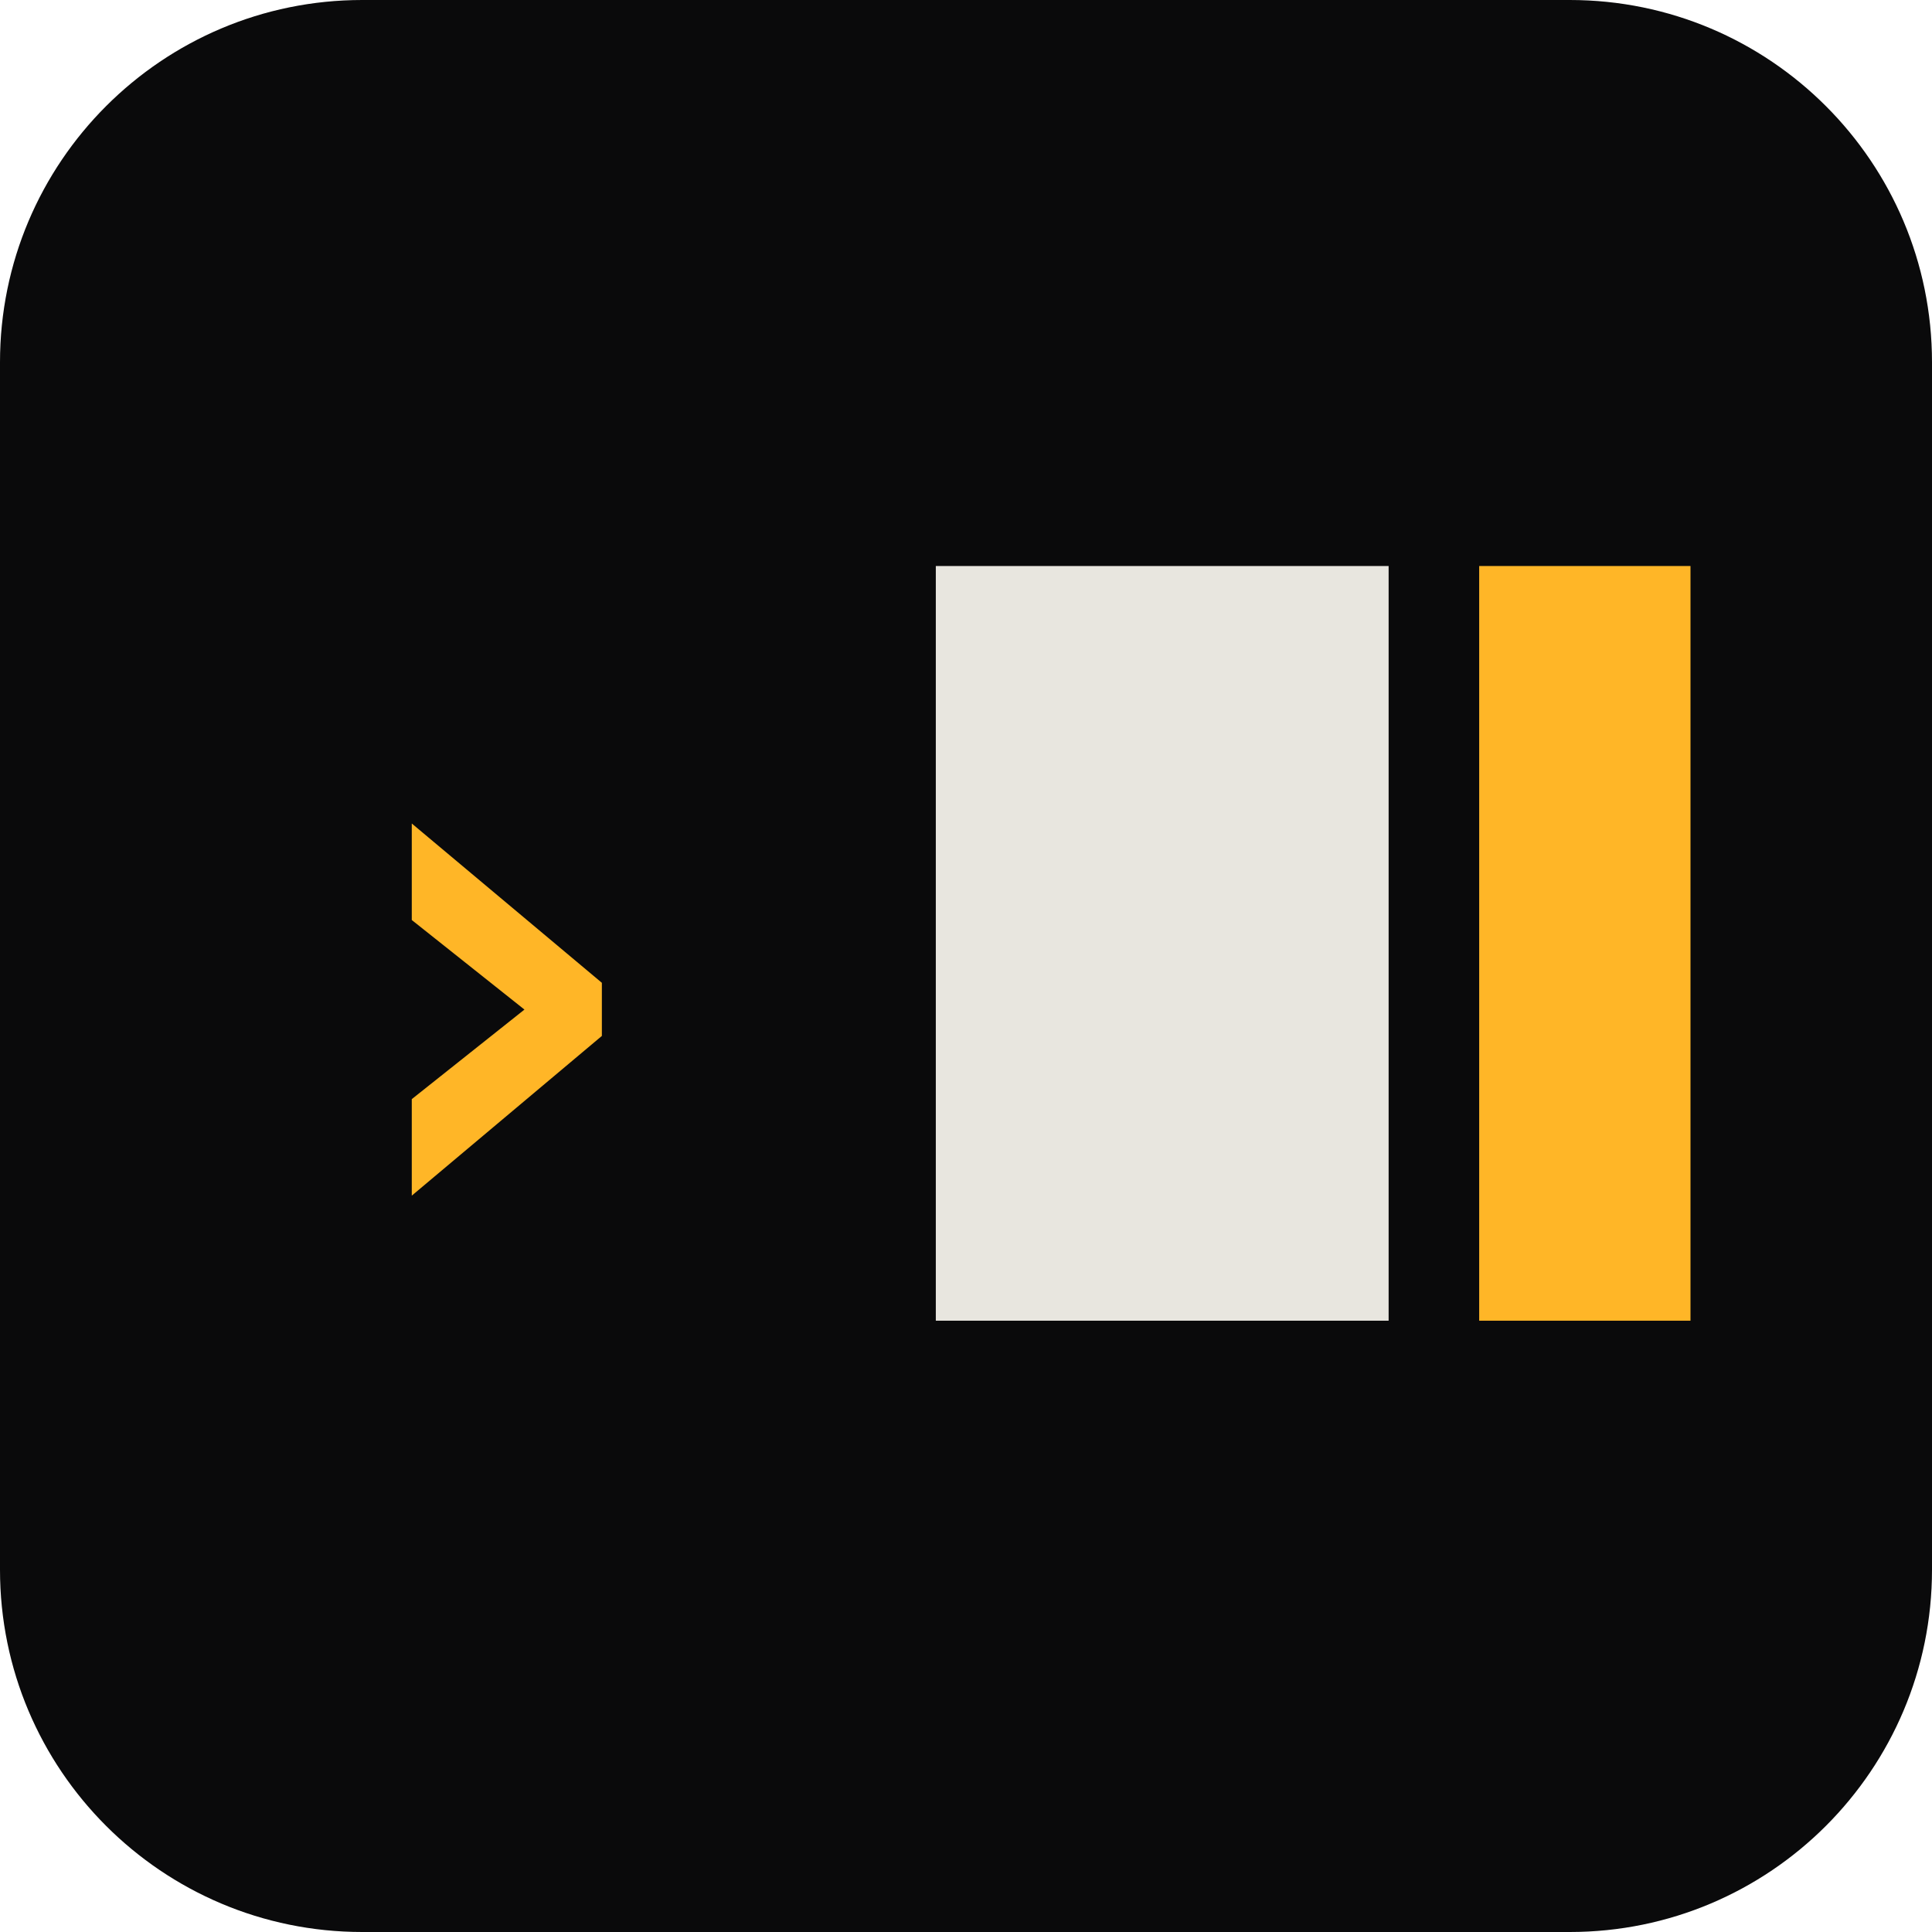
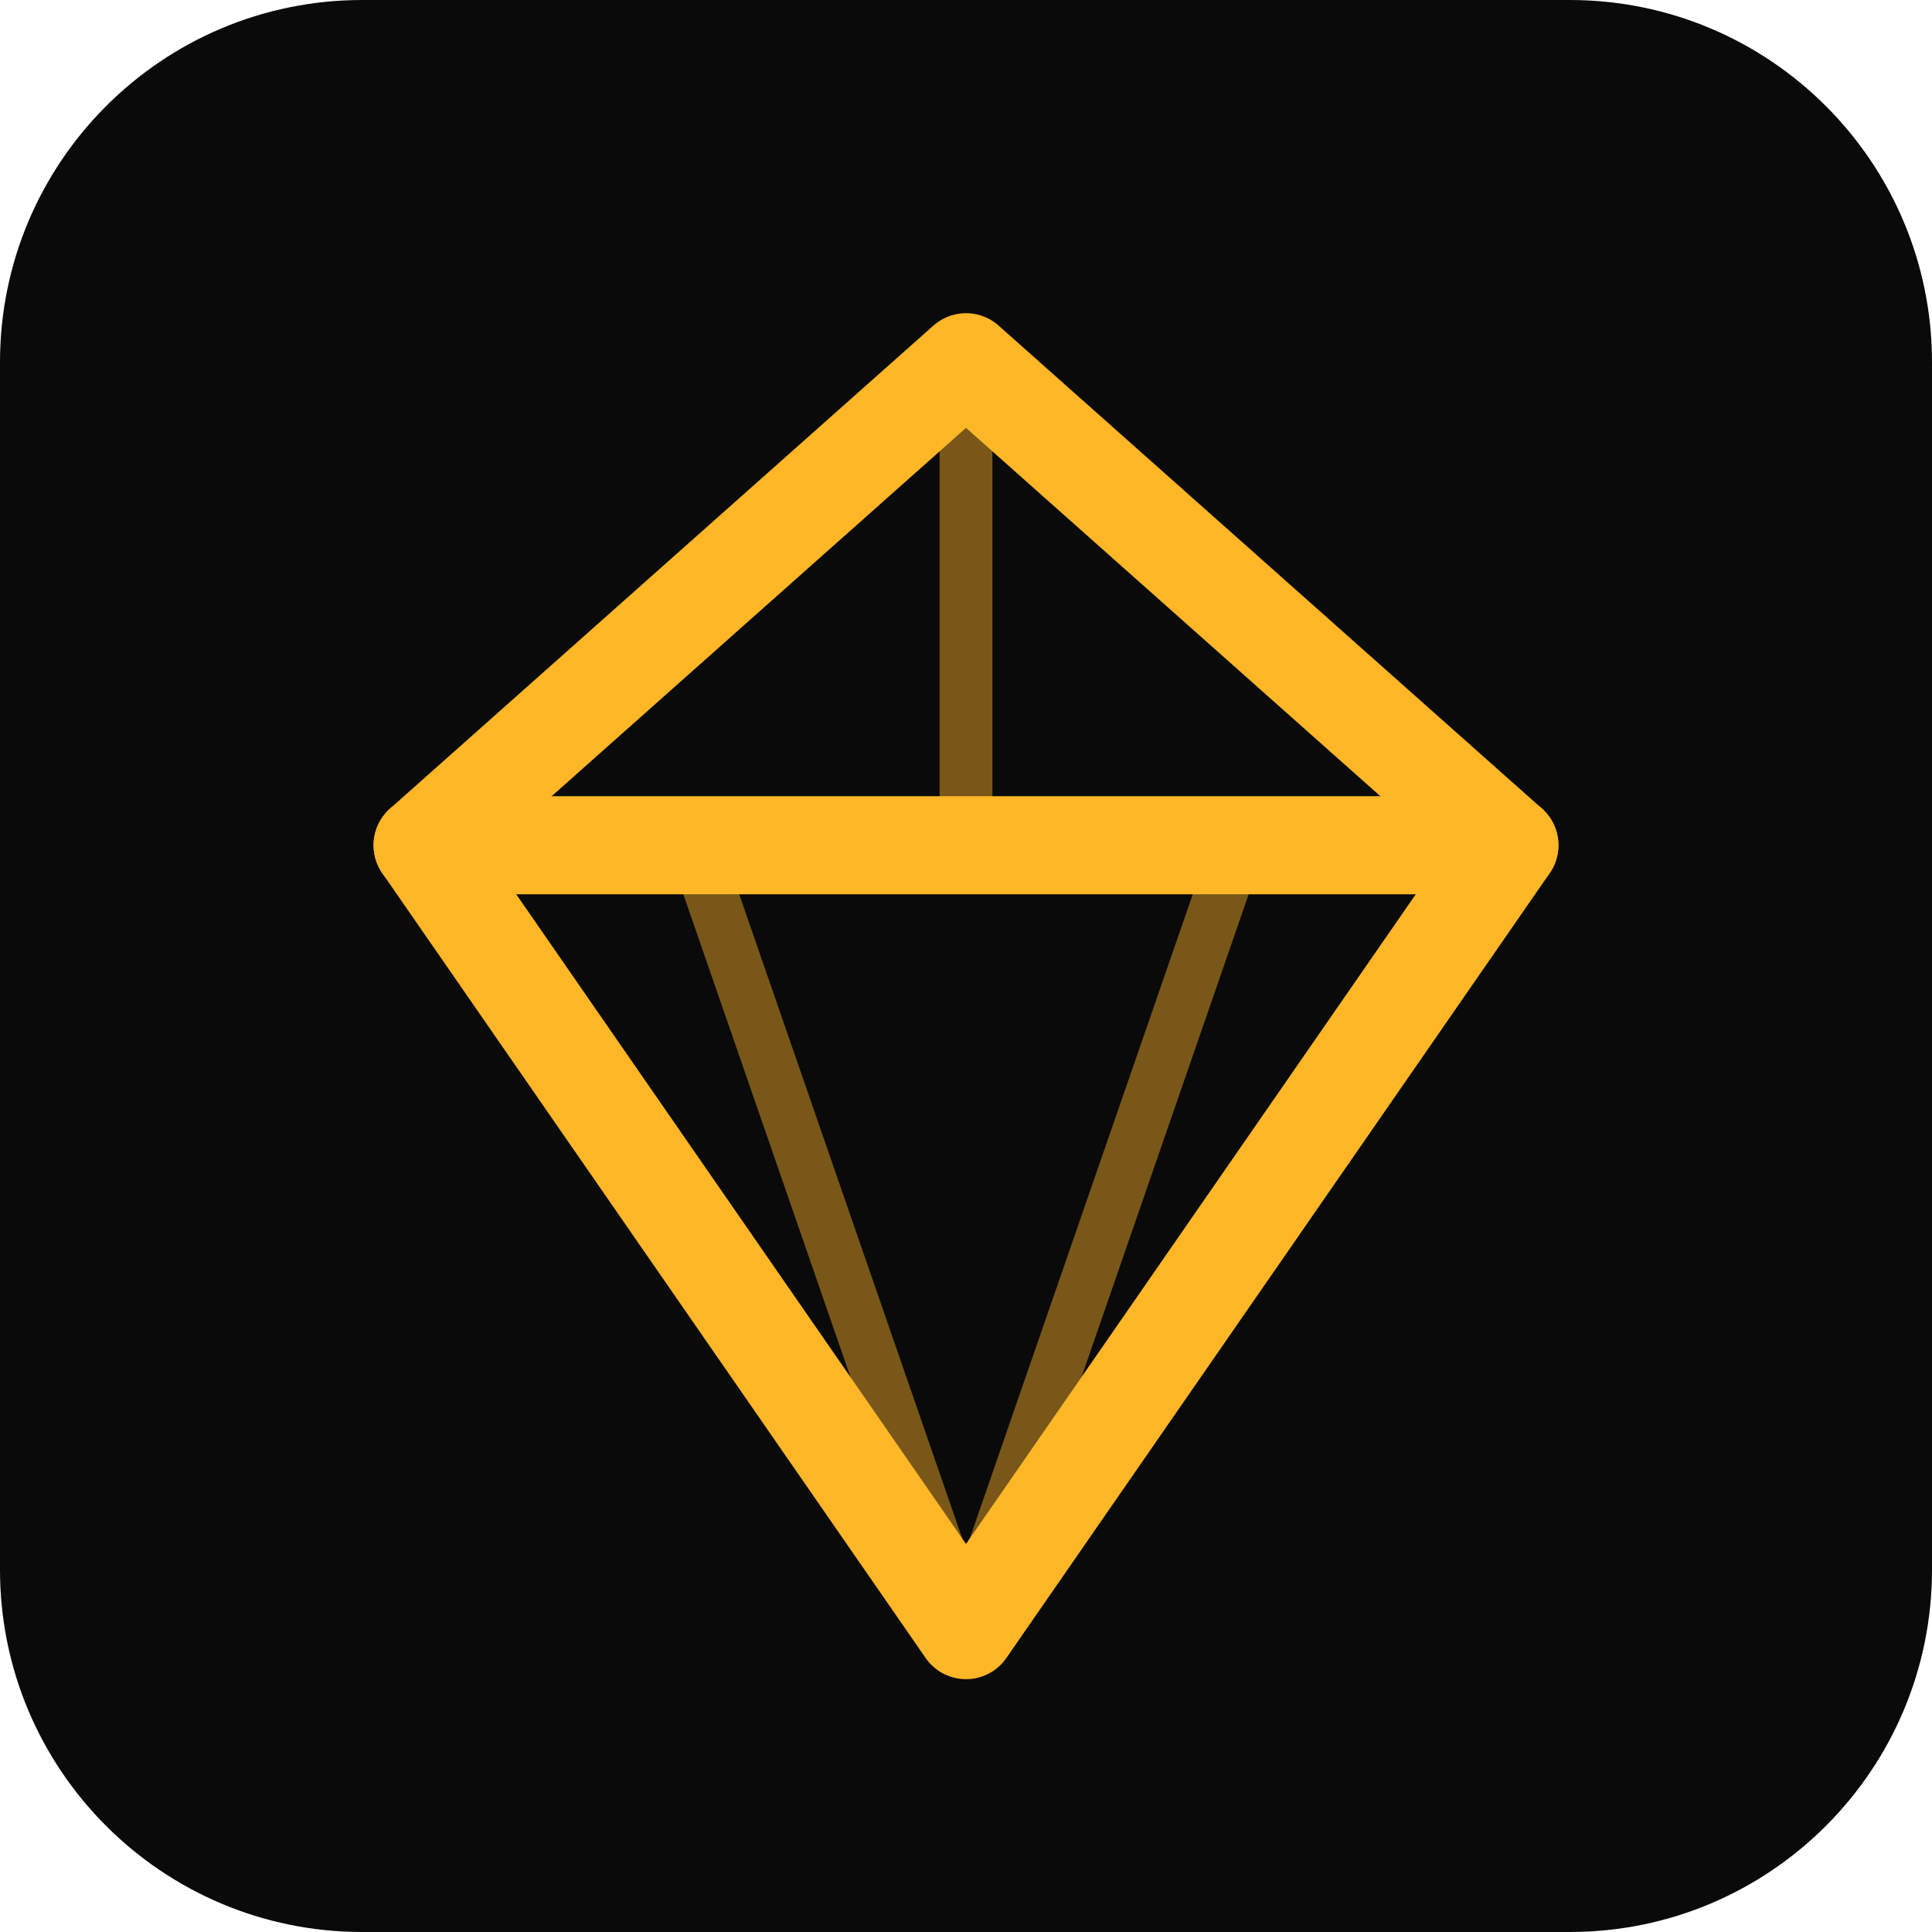
- <svg xmlns="http://www.w3.org/2000/svg" viewBox="0 0 512 512" role="img" aria-label="khazana">
+ <svg xmlns="http://www.w3.org/2000/svg" viewBox="0 0 512 512" fill="none" role="img" aria-label="khazana">
  <rect width="512" height="512" rx="96" fill="#0a0a0b" />
-   <text x="64" y="332" font-family="ui-monospace, monospace" font-size="220" font-weight="700" fill="#ffb627">›</text>
-   <rect x="248" y="150" width="120" height="200" fill="#e8e6df" />
-   <rect x="392" y="150" width="56" height="200" fill="#ffb627">
-     <animate attributeName="opacity" values="1;1;0;0" dur="1.1s" keyTimes="0;0.5;0.5;1" repeatCount="indefinite" />
-   </rect>
+   <path d="M112 224 L256 96 L400 224 L256 432 Z" stroke="#ffb627" stroke-width="26" stroke-linejoin="round" />
+   <path d="M112 224 H400" stroke="#ffb627" stroke-width="26" stroke-linecap="round" />
+   <path d="M256 96 V224 M184 224 L256 432 M328 224 L256 432" stroke="#ffb627" stroke-width="14" stroke-linecap="round" opacity="0.45" />
</svg>
